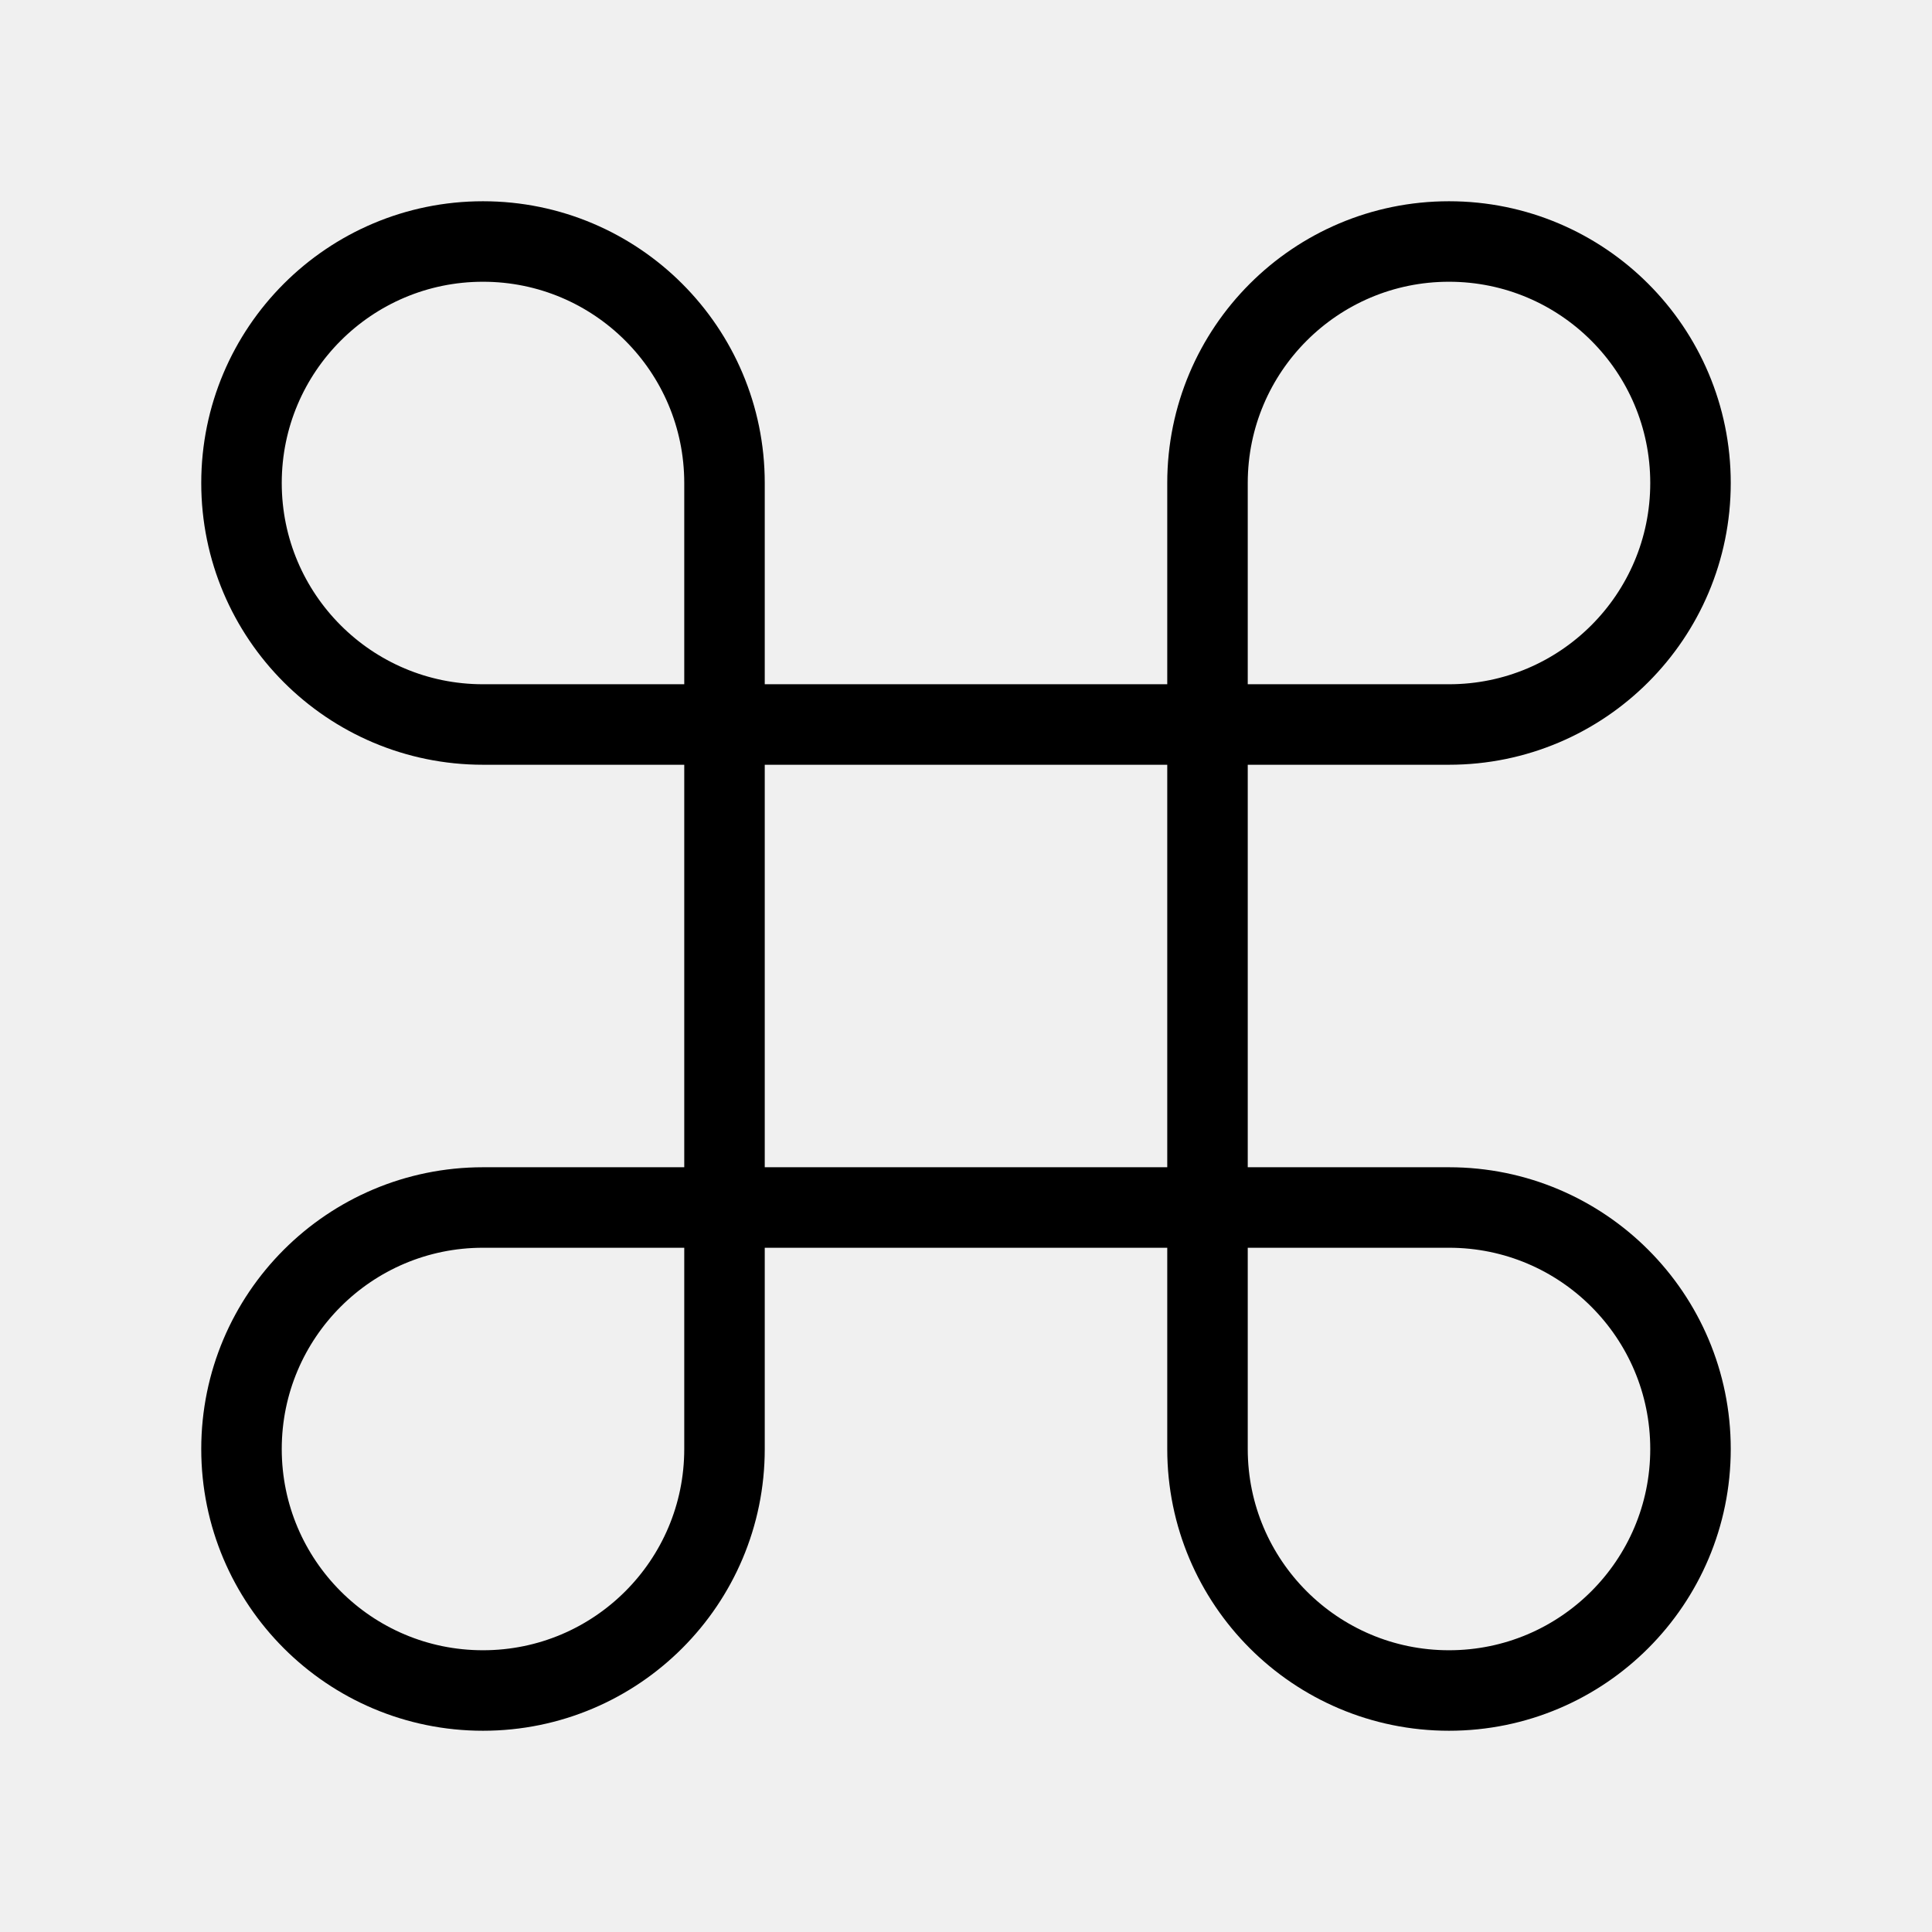
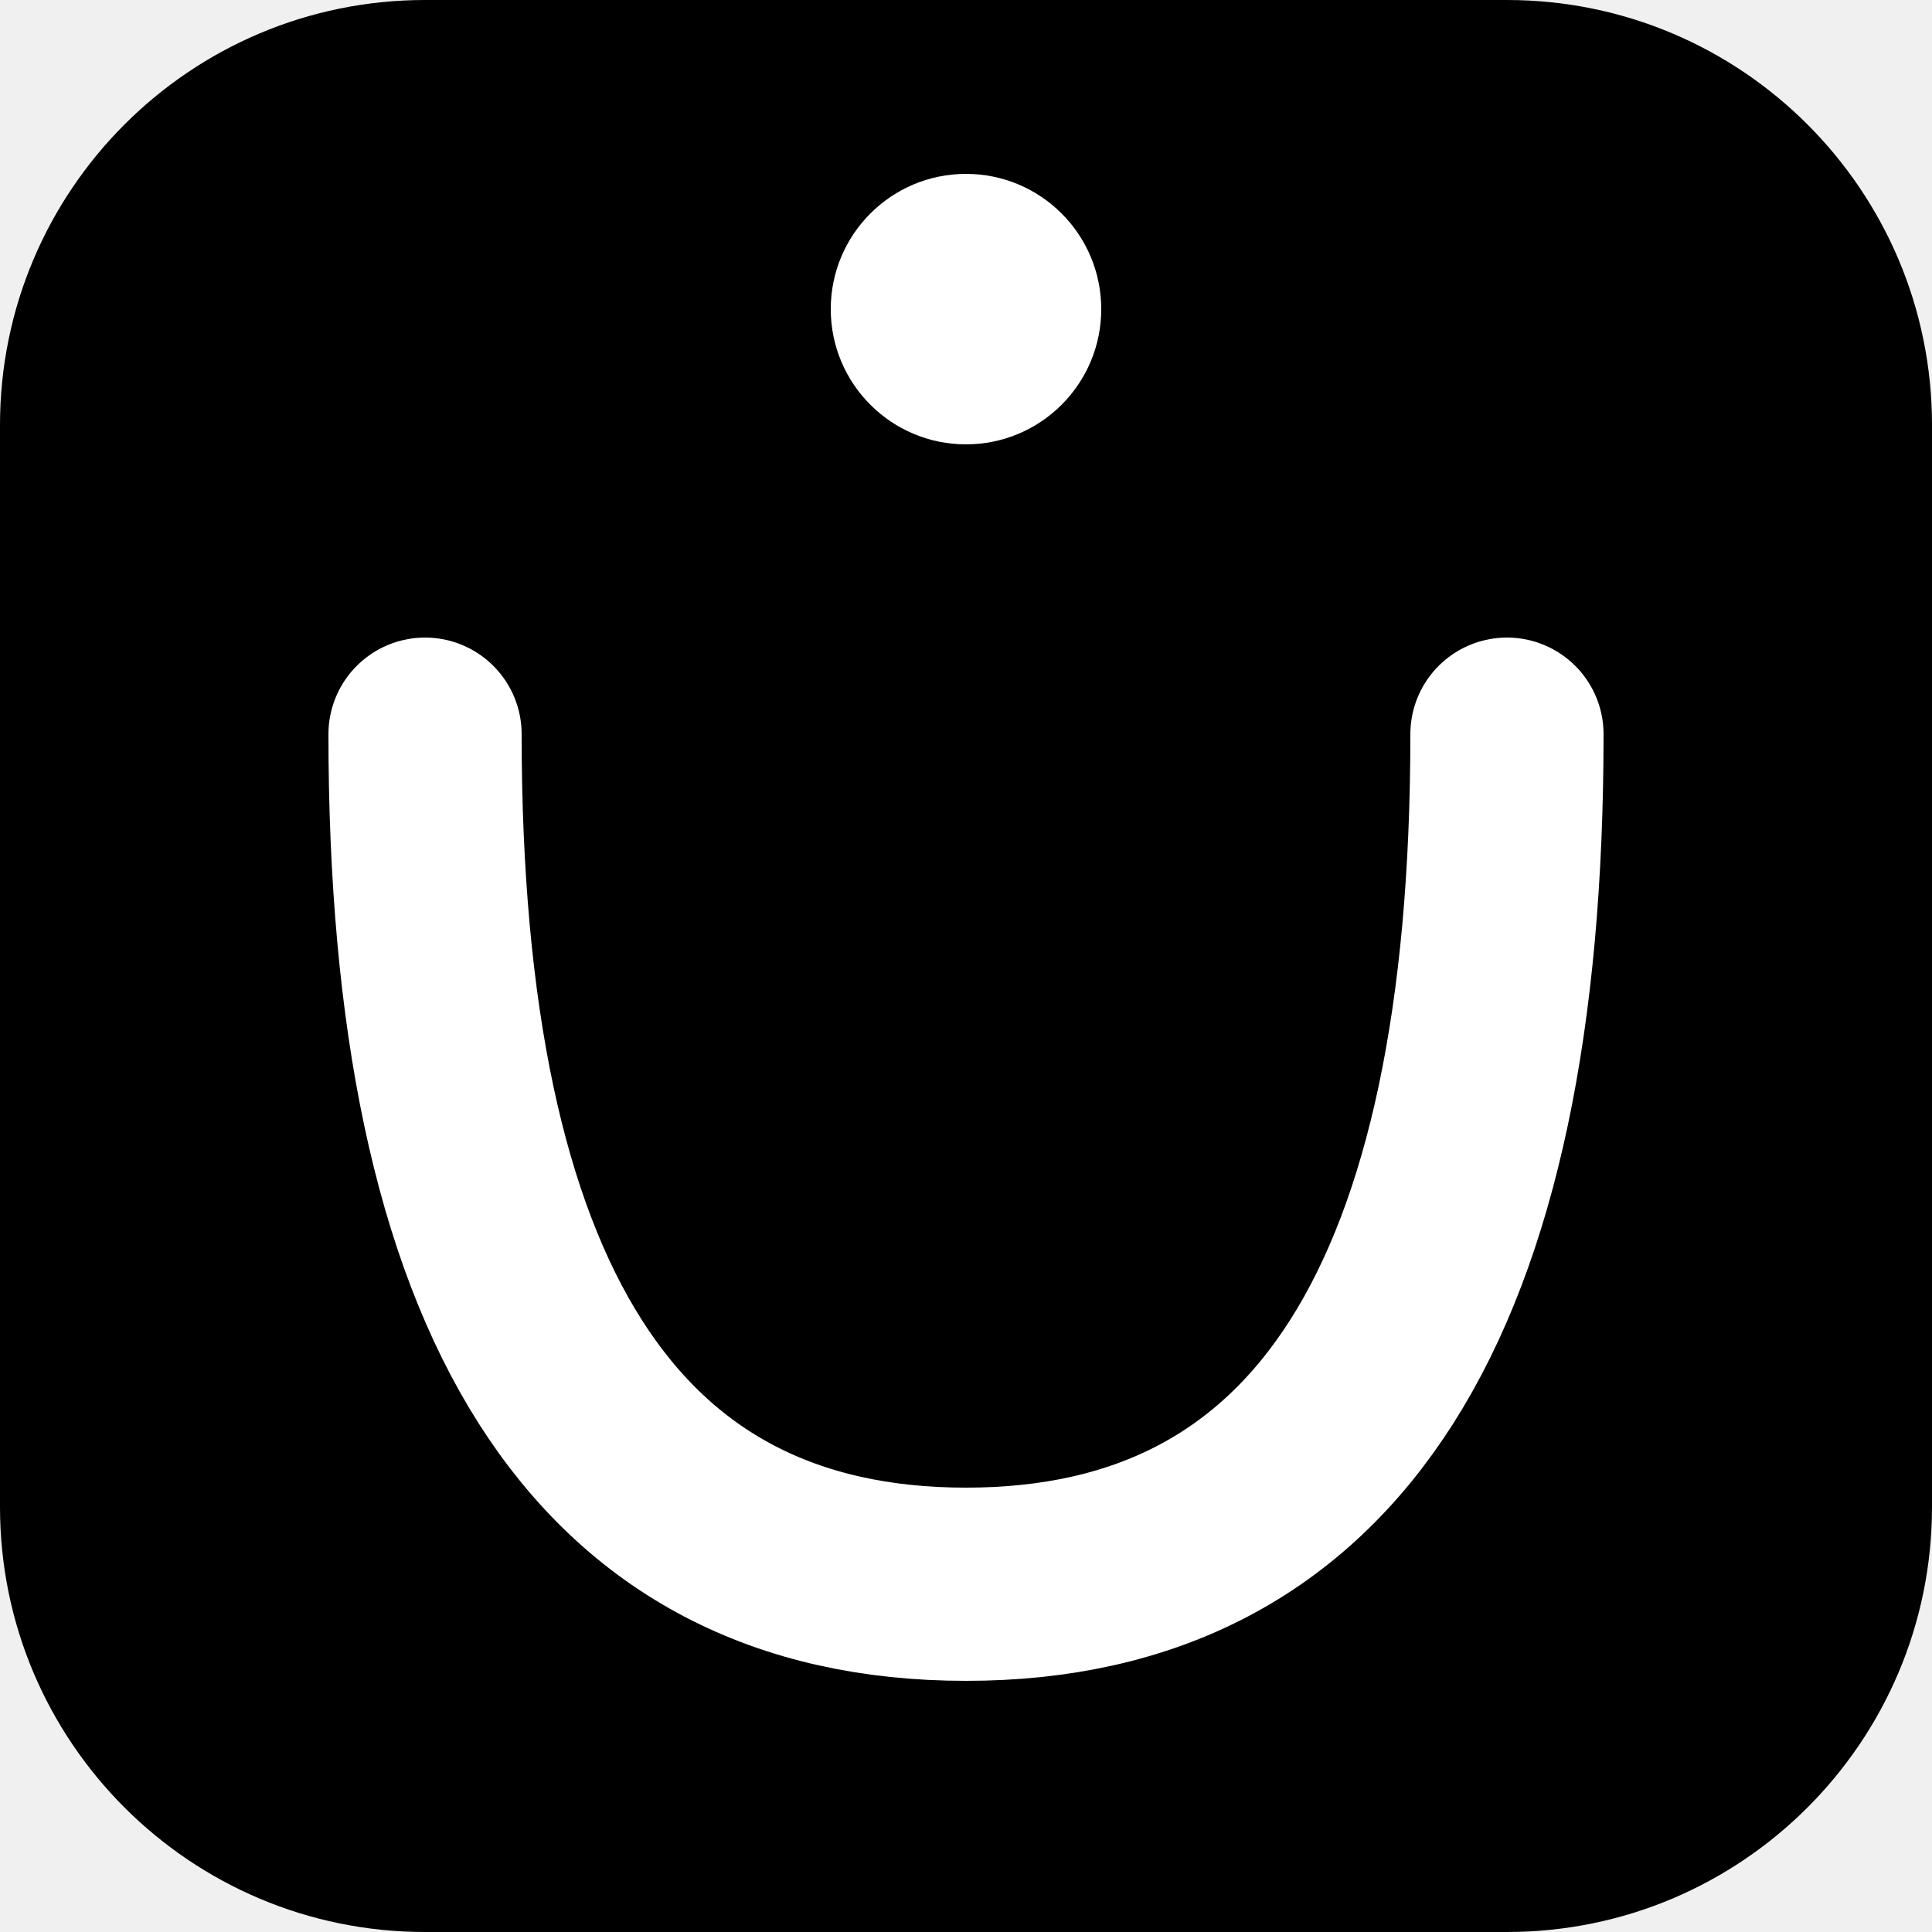
- <svg xmlns="http://www.w3.org/2000/svg" version="1.1" width="24" height="24">
-   <svg viewBox="0 0 24 24" fill="none" stroke="currentColor" strokewidth="2" strokelinecap="round" strokelinejoin="round">
-     <path d="M15 6v12a3 3 0 1 0 3-3H6a3 3 0 1 0 3 3V6a3 3 0 1 0-3 3h12a3 3 0 1 0-3-3" />
-   </svg>
-   <style>@media (prefers-color-scheme: light) { :root { filter: contrast(1) brightness(0.8); } }
- </style>
+ <svg xmlns="http://www.w3.org/2000/svg" viewBox="0 0 100 100" width="1024" height="1024">
+   <rect width="100" height="100" rx="22" fill="#000000" />
+   <g fill="none" stroke="#FFFFFF" stroke-width="10" stroke-linecap="round">
+     <path d="M22 38 Q22 82 50 82 Q78 82 78 38" />
+   </g>
+   <circle cx="50" cy="16" r="7" fill="#FFFFFF" />
</svg>
